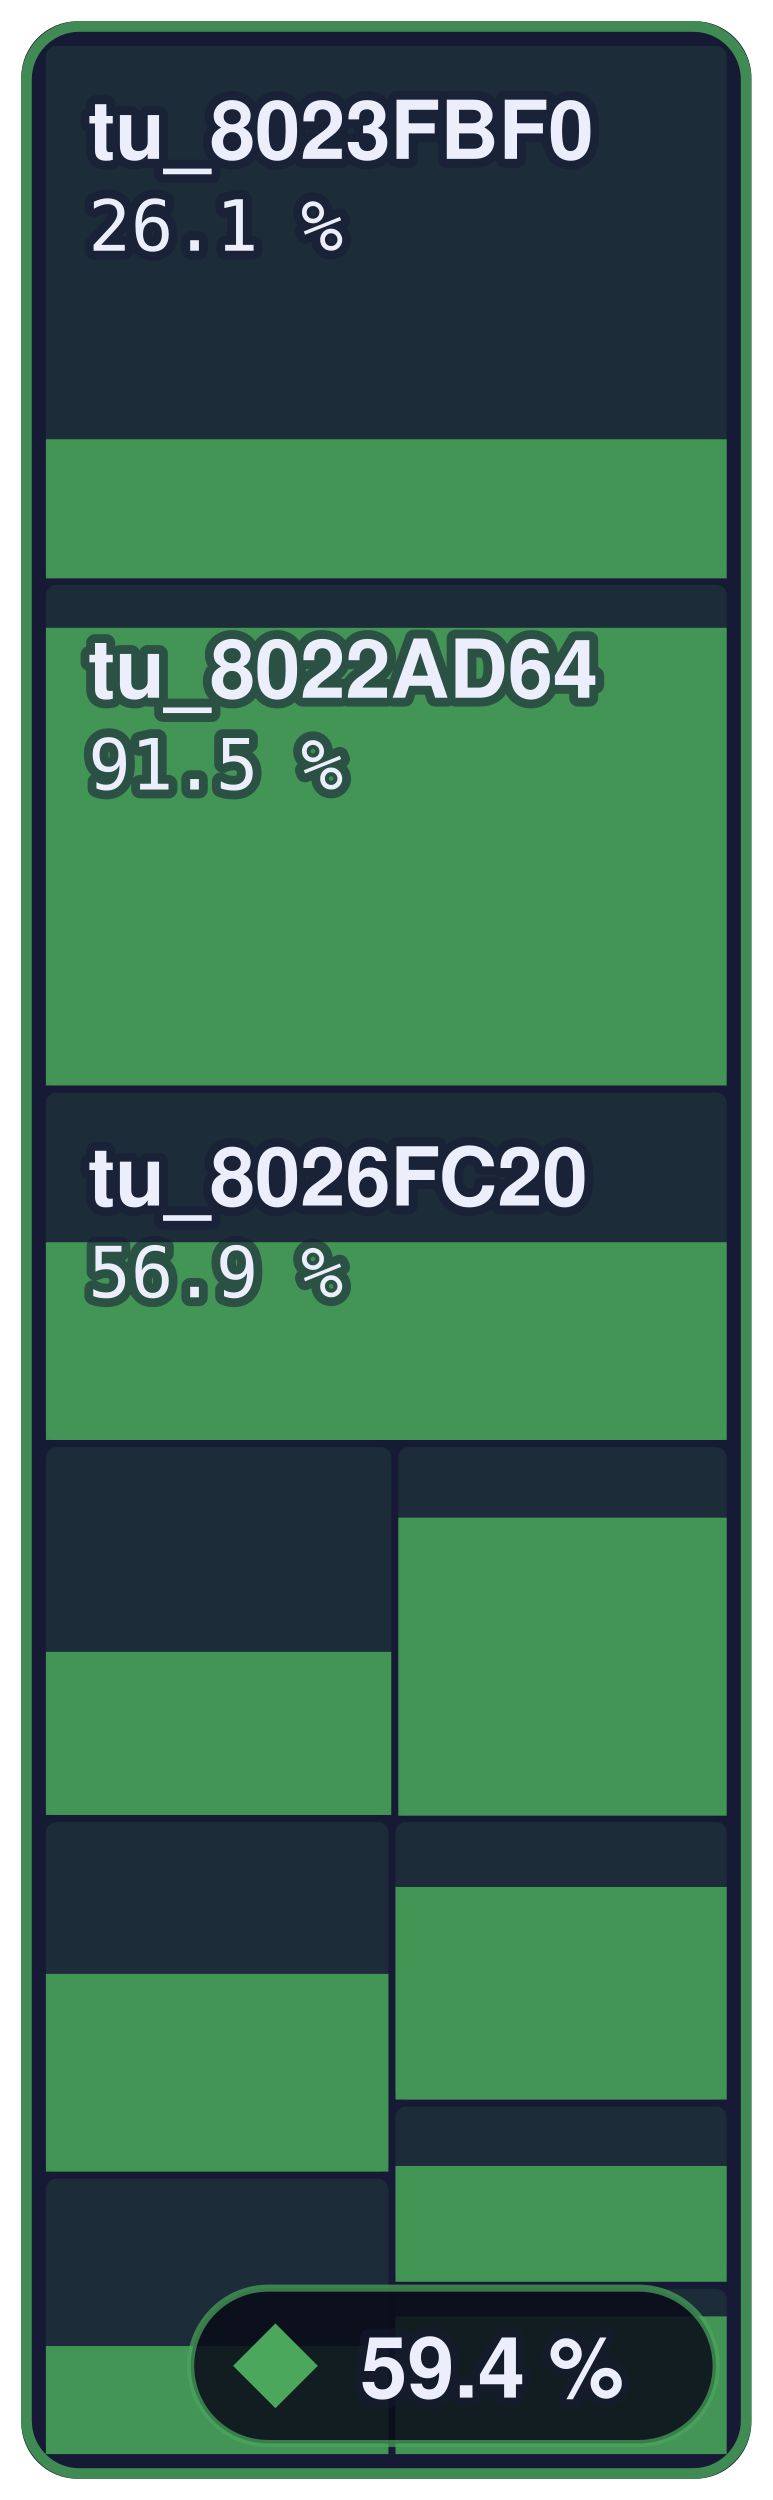
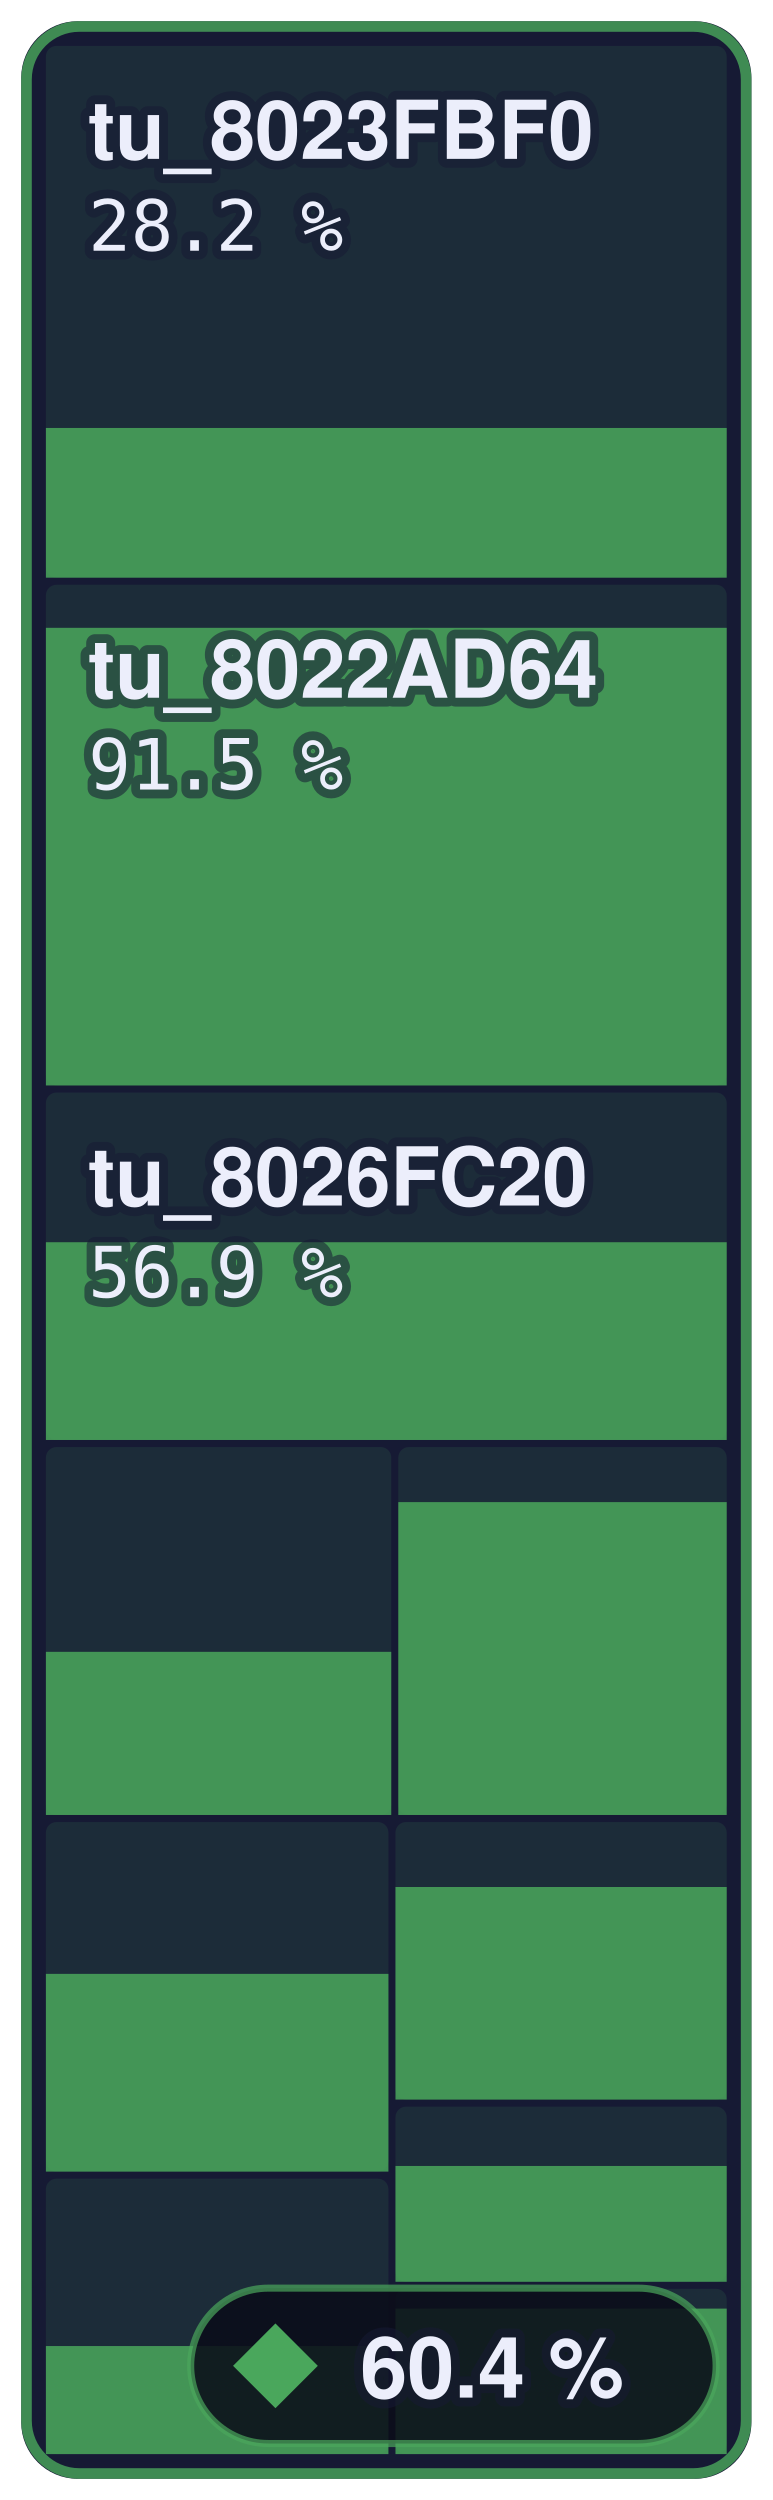
- <svg xmlns="http://www.w3.org/2000/svg" width="109.4" height="354" viewBox="0 0 109.4 354" role="img" aria-label="Player: 59.4 % of 407,528 bytes of code matched, 934 of 1,054 functions">
+ <svg xmlns="http://www.w3.org/2000/svg" width="109.4" height="354" viewBox="0 0 109.4 354" role="img" aria-label="Player: 60.4 % of 407,528 bytes of code matched, 941 of 1,054 functions">
  <style>text { font-family: -apple-system, BlinkMacSystemFont, 'Segoe UI', Helvetica, Arial, sans-serif; } .mono { font-family: ui-monospace, SFMono-Regular, 'SF Mono', Menlo, Consolas, monospace; } text { paint-order: stroke; stroke: #161a34; stroke-opacity: 0.55; stroke-width: 2.5px; stroke-linejoin: round; } .rise { transform-box: fill-box; transform-origin: 50% 100%; animation: rise 1.6s cubic-bezier(.2,.8,.2,1) .2s both; } @keyframes rise { from { transform: scaleY(0); } } @media (prefers-reduced-motion: reduce) { * { animation: none !important; } }</style>
  <rect x="3" y="3" width="103.4" height="348" rx="8" fill="#161a34" />
  <rect x="6.5" y="6.5" width="96.4" height="75.3" rx="1.5" fill="#4aa75c" fill-opacity="0.13" />
-   <rect class="rise" x="6.5" y="62.2" width="96.4" height="19.7" fill="#4aa75c" fill-opacity="0.85" />
+   <rect class="rise" x="6.5" y="60.6" width="96.4" height="21.2" fill="#4aa75c" fill-opacity="0.85" />
  <rect x="6.5" y="82.8" width="96.4" height="70.9" rx="1.5" fill="#4aa75c" fill-opacity="0.13" />
  <rect class="rise" x="6.5" y="88.9" width="96.4" height="64.8" fill="#4aa75c" fill-opacity="0.85" />
  <rect x="6.5" y="154.7" width="96.4" height="49.2" rx="1.5" fill="#4aa75c" fill-opacity="0.13" />
  <rect class="rise" x="6.5" y="175.9" width="96.4" height="28.0" fill="#4aa75c" fill-opacity="0.85" />
  <rect x="6.5" y="204.9" width="48.9" height="52.1" rx="1.5" fill="#4aa75c" fill-opacity="0.13" />
  <rect class="rise" x="6.5" y="233.9" width="48.9" height="23.1" fill="#4aa75c" fill-opacity="0.85" />
  <rect x="56.4" y="204.9" width="46.5" height="52.1" rx="1.5" fill="#4aa75c" fill-opacity="0.13" />
-   <rect class="rise" x="56.4" y="214.9" width="46.5" height="42.2" fill="#4aa75c" fill-opacity="0.85" />
+   <rect class="rise" x="56.4" y="212.7" width="46.5" height="44.3" fill="#4aa75c" fill-opacity="0.85" />
  <rect x="6.5" y="258.0" width="48.5" height="49.5" rx="1.5" fill="#4aa75c" fill-opacity="0.13" />
  <rect class="rise" x="6.5" y="279.5" width="48.5" height="28.0" fill="#4aa75c" fill-opacity="0.85" />
  <rect x="6.5" y="308.5" width="48.5" height="39.0" rx="1.5" fill="#4aa75c" fill-opacity="0.13" />
  <rect class="rise" x="6.5" y="332.2" width="48.5" height="15.3" fill="#4aa75c" fill-opacity="0.85" />
  <rect x="56.0" y="258.0" width="46.9" height="39.3" rx="1.5" fill="#4aa75c" fill-opacity="0.13" />
  <rect class="rise" x="56.0" y="267.2" width="46.9" height="30.1" fill="#4aa75c" fill-opacity="0.85" />
  <rect x="56.0" y="298.3" width="46.9" height="24.8" rx="1.5" fill="#4aa75c" fill-opacity="0.13" />
  <rect class="rise" x="56.0" y="306.7" width="46.9" height="16.4" fill="#4aa75c" fill-opacity="0.85" />
  <rect x="56.0" y="324.1" width="46.9" height="23.4" rx="1.5" fill="#4aa75c" fill-opacity="0.13" />
-   <rect class="rise" x="56.0" y="328.0" width="46.9" height="19.5" fill="#4aa75c" fill-opacity="0.85" />
+   <rect class="rise" x="56.0" y="326.9" width="46.9" height="20.6" fill="#4aa75c" fill-opacity="0.85" />
  <rect x="3.75" y="3.75" width="101.9" height="346.5" rx="7.5" fill="none" stroke="#4aa75c" stroke-opacity="0.8" stroke-width="1.5" />
  <text x="12.5" y="22.5" font-size="11.5" font-weight="600" fill="#eceefb">tu_8023FBF0</text>
-   <text x="12.5" y="35.5" class="mono" font-size="10" fill="#eceefb">26.1 %</text>
+   <text x="12.5" y="35.5" class="mono" font-size="10" fill="#eceefb">28.2 %</text>
  <text x="12.5" y="98.8" font-size="11.5" font-weight="600" fill="#eceefb">tu_8022AD64</text>
  <text x="12.5" y="111.8" class="mono" font-size="10" fill="#eceefb">91.5 %</text>
  <text x="12.5" y="170.7" font-size="11.5" font-weight="600" fill="#eceefb">tu_8026FC20</text>
  <text x="12.5" y="183.7" class="mono" font-size="10" fill="#eceefb">56.9 %</text>
  <rect x="27.0" y="324" width="74.4" height="22" rx="11" fill="#0b0d1a" fill-opacity="0.88" stroke="#4aa75c" stroke-opacity="0.7" />
  <path d="M39.0 329L45.0 335L39.0 341L33.0 335Z" fill="#4aa75c" />
-   <text x="51.0" y="339.5" font-size="12" font-weight="700" fill="#eceefb">59.4 %</text>
+   <text x="51.0" y="339.5" font-size="12" font-weight="700" fill="#eceefb">60.4 %</text>
</svg>
